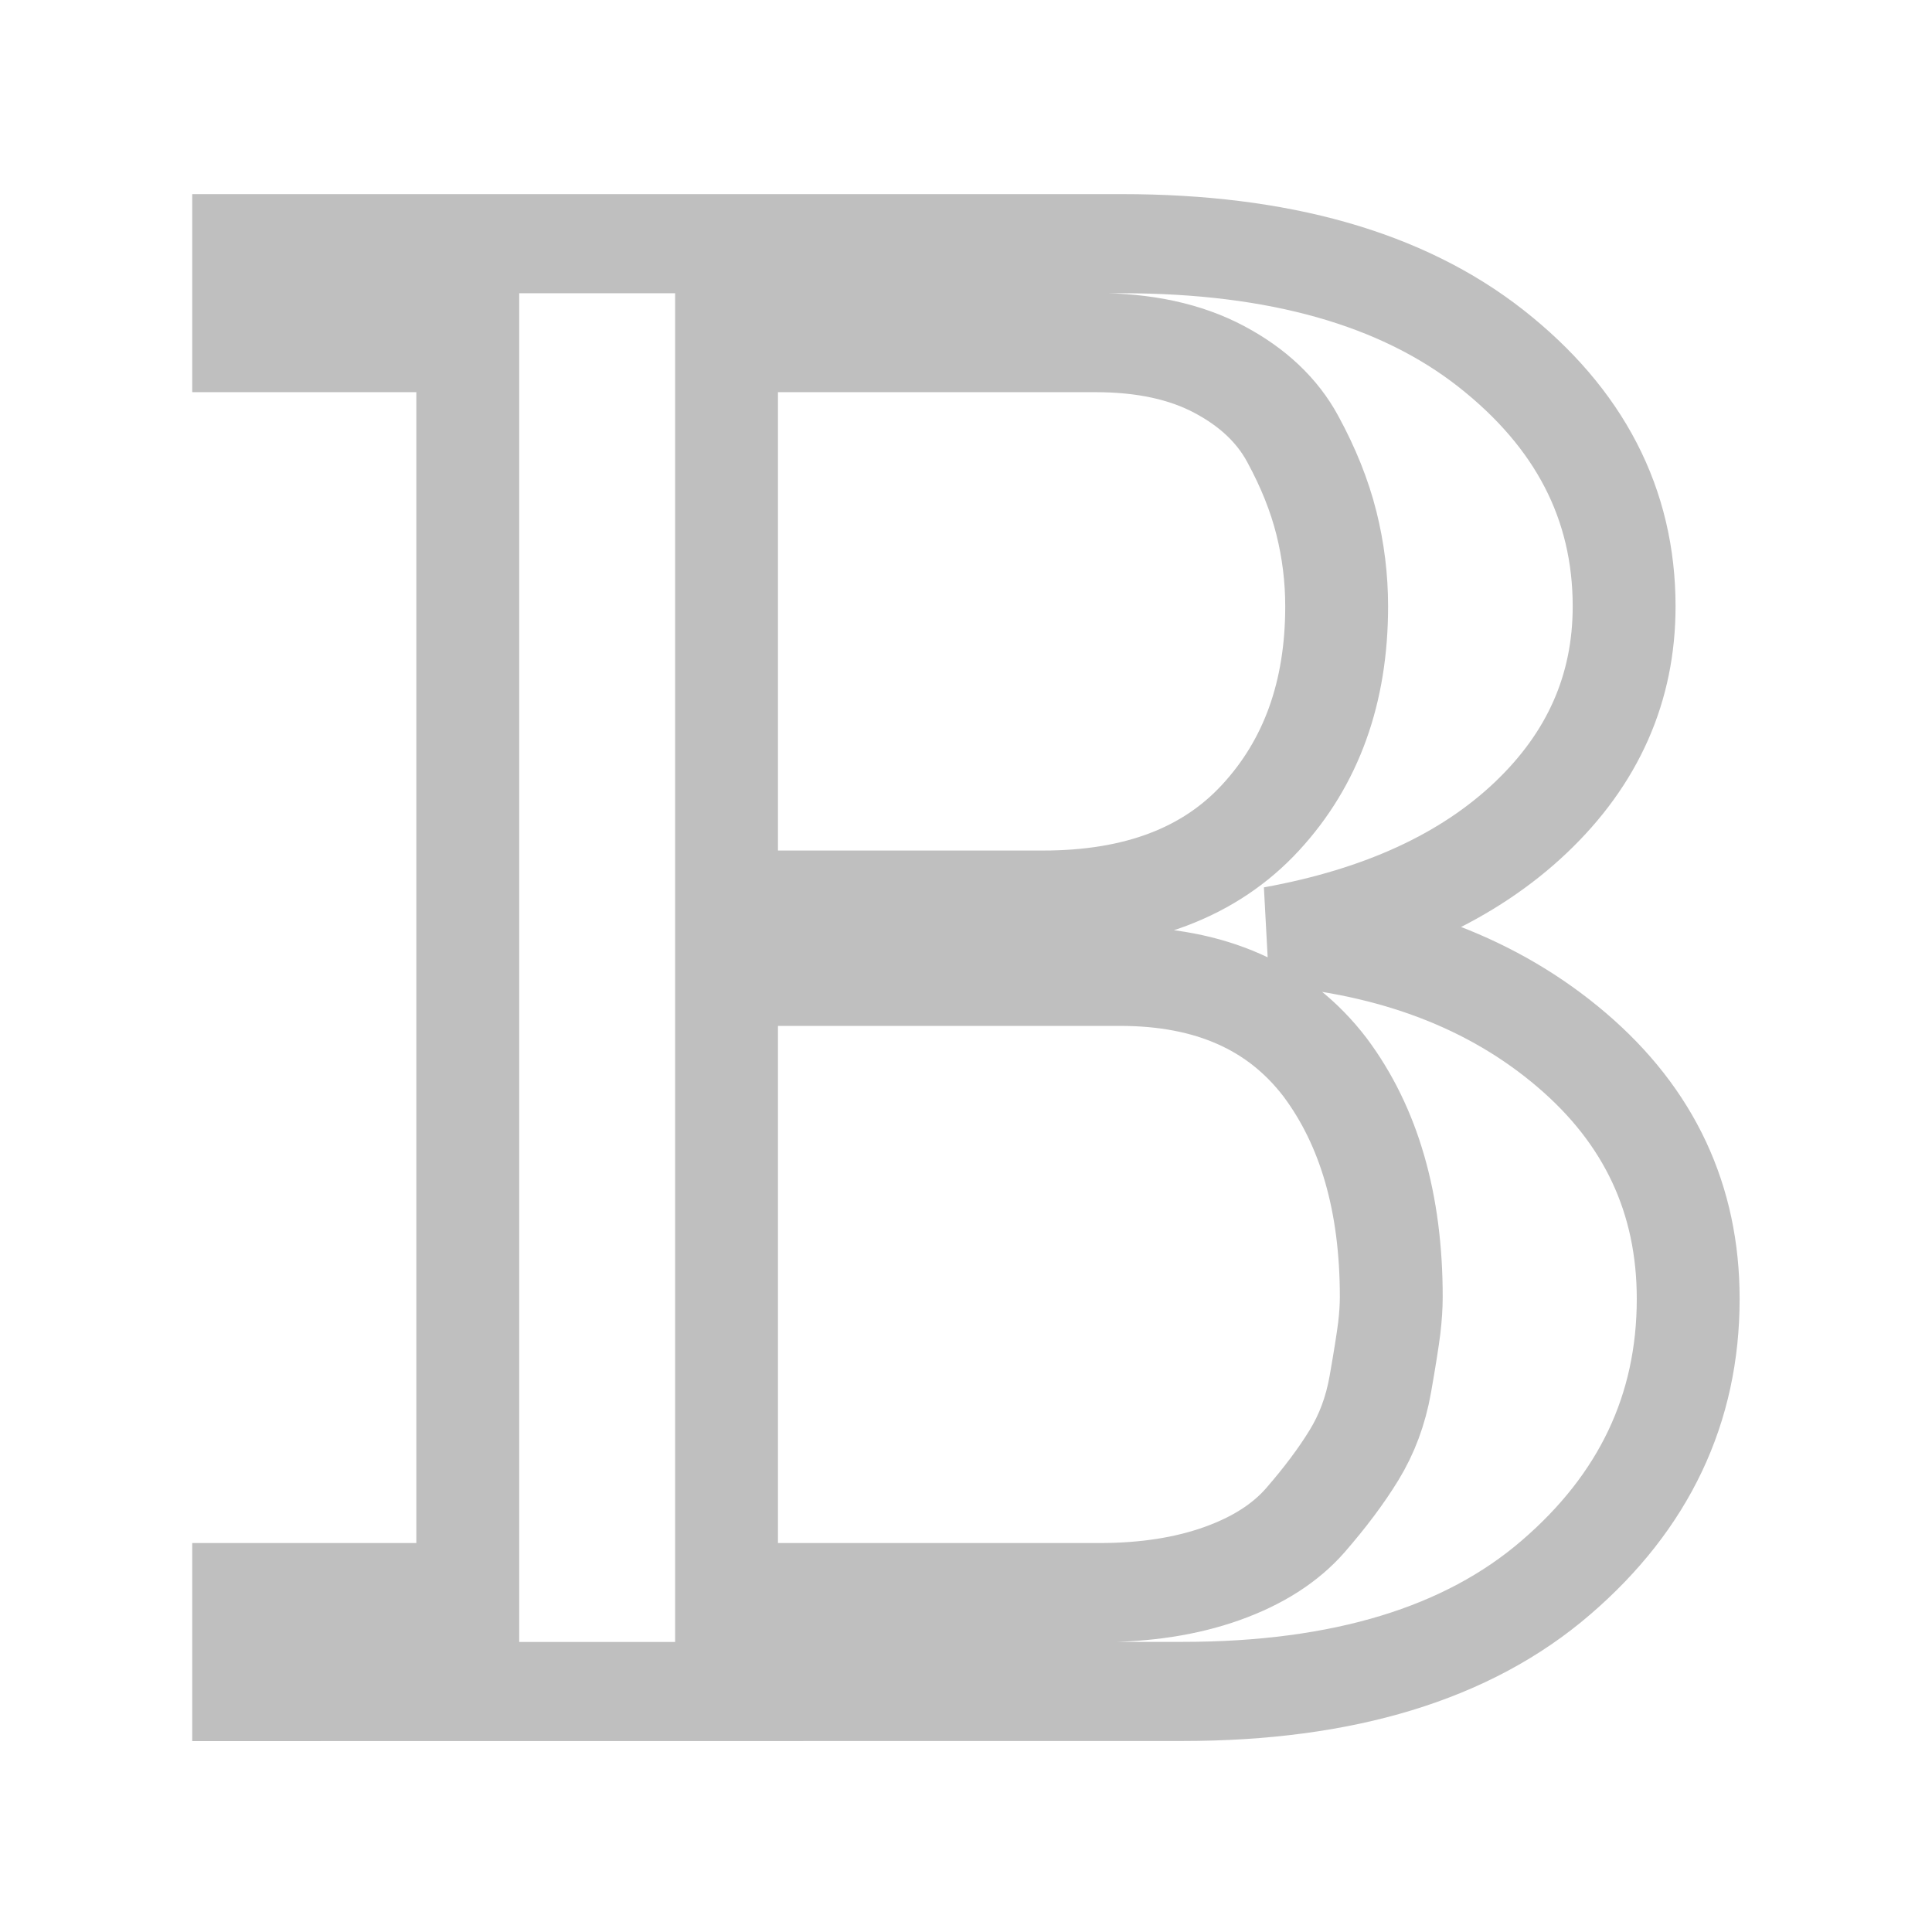
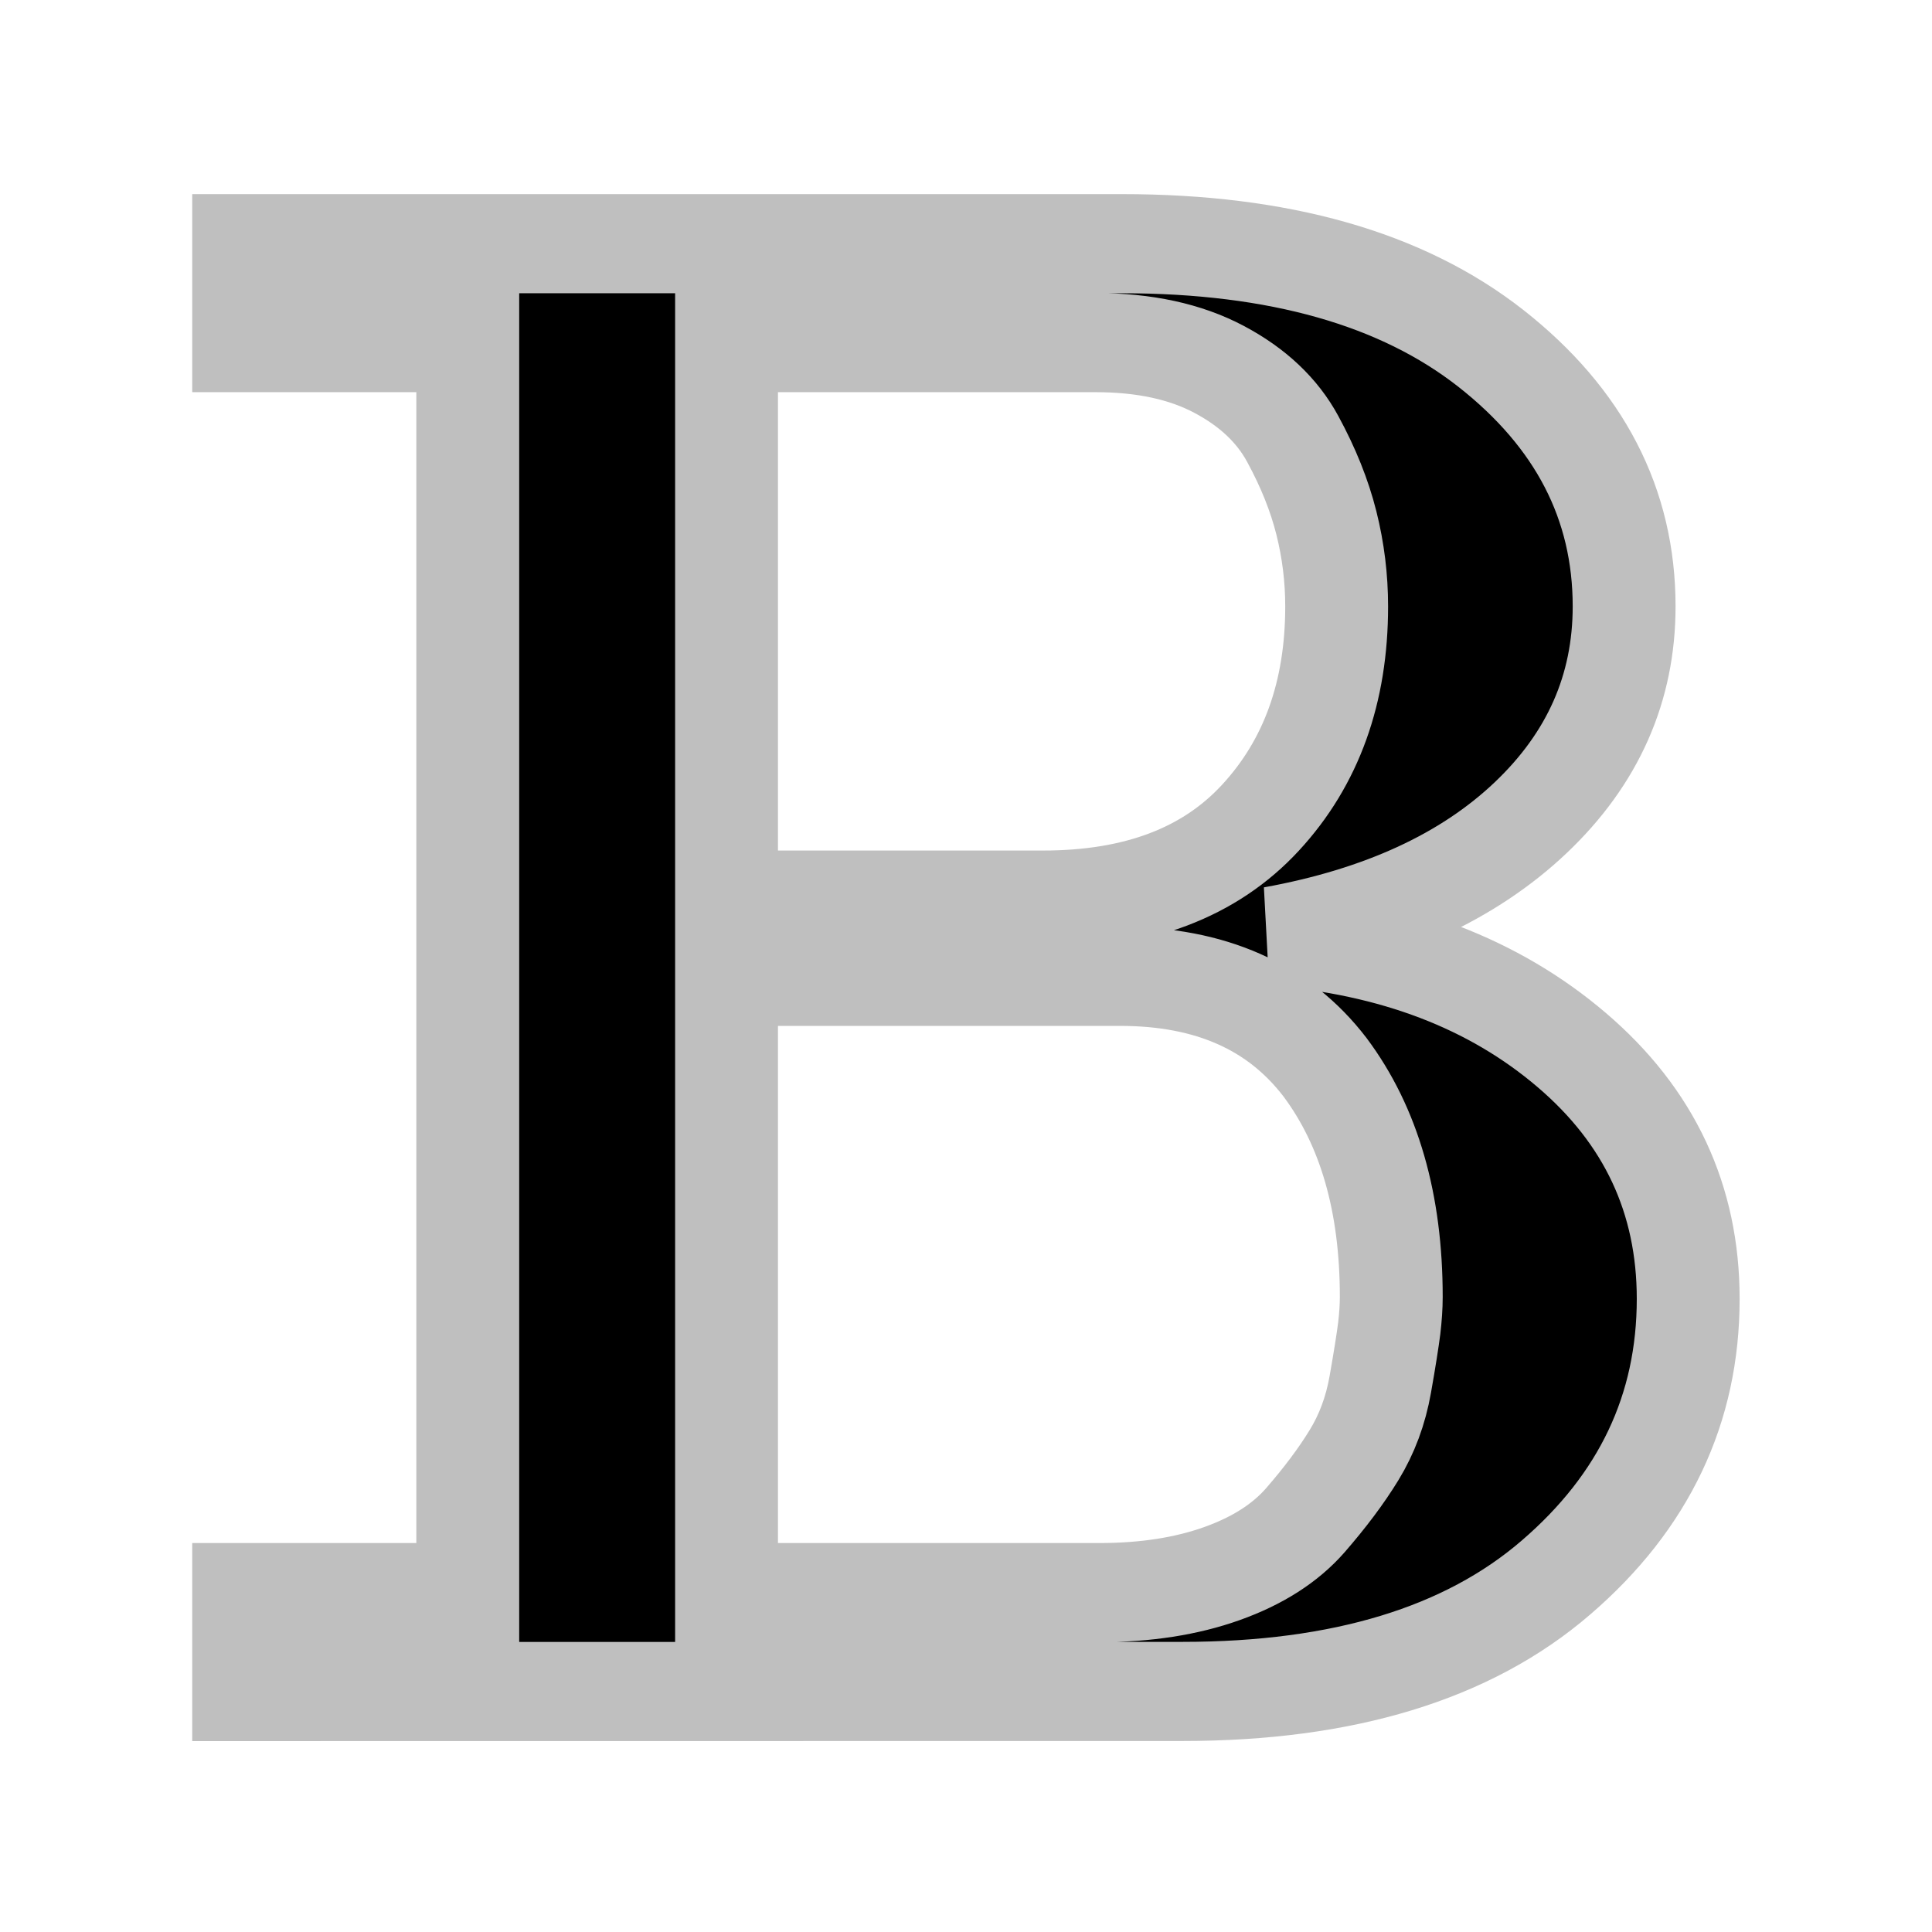
<svg xmlns="http://www.w3.org/2000/svg" id="svg3039" viewBox="0 0 20 20" version="1.1" width="20" height="20">
  <defs id="defs1">
    <style id="style1">
      .cls-1 {
-         fill: transparent;
+         fill: #000000;
        stroke: #bfbfbf;
      }

      .cls-2, .cls-3 {
        isolation: isolate;
      }
    </style>
  </defs>
  <g id="layer1" transform="matrix(1.064709,0,0,1.026161,1.766441,-0.9068145)">
    <g id="text3271" class="cls-3">
      <g class="cls-2" id="g1">
        <path class="cls-1" d="m 0.71,17.948 v -0.998 h 2.179 V 4.34 H 0.71 V 3.342 h 8.541 c 1.524,0 2.719,0.352 3.584,1.055 0.864,0.704 1.297,1.571 1.297,2.604 0,0.825 -0.303,1.535 -0.908,2.131 -0.605,0.596 -1.439,0.995 -2.502,1.195 1.178,0.097 2.145,0.48 2.9,1.149 0.756,0.669 1.133,1.506 1.133,2.511 0,1.109 -0.429,2.047 -1.287,2.812 -0.857,0.766 -2.068,1.148 -3.631,1.148 z M 5.405,9.964 h 3.077 c 0.917,0 1.622,-0.277 2.115,-0.832 0.494,-0.555 0.74,-1.265 0.74,-2.131 0,-0.284 -0.033,-0.565 -0.1,-0.842 C 11.17,5.882 11.061,5.6 10.91,5.312 10.76,5.024 10.521,4.79 10.194,4.61 9.867,4.43 9.467,4.34 8.992,4.34 H 5.405 v 5.624 z m 0,6.986 h 3.625 c 0.448,0 0.847,-0.064 1.192,-0.192 0.346,-0.128 0.615,-0.307 0.808,-0.535 0.192,-0.229 0.351,-0.448 0.476,-0.66 0.125,-0.212 0.21,-0.448 0.255,-0.712 0.045,-0.264 0.073,-0.453 0.087,-0.566 0.013,-0.115 0.02,-0.221 0.02,-0.318 0,-0.949 -0.215,-1.722 -0.645,-2.318 C 10.773,11.039 10.11,10.733 9.232,10.733 H 5.405 Z" id="path1" />
      </g>
    </g>
  </g>
</svg>
